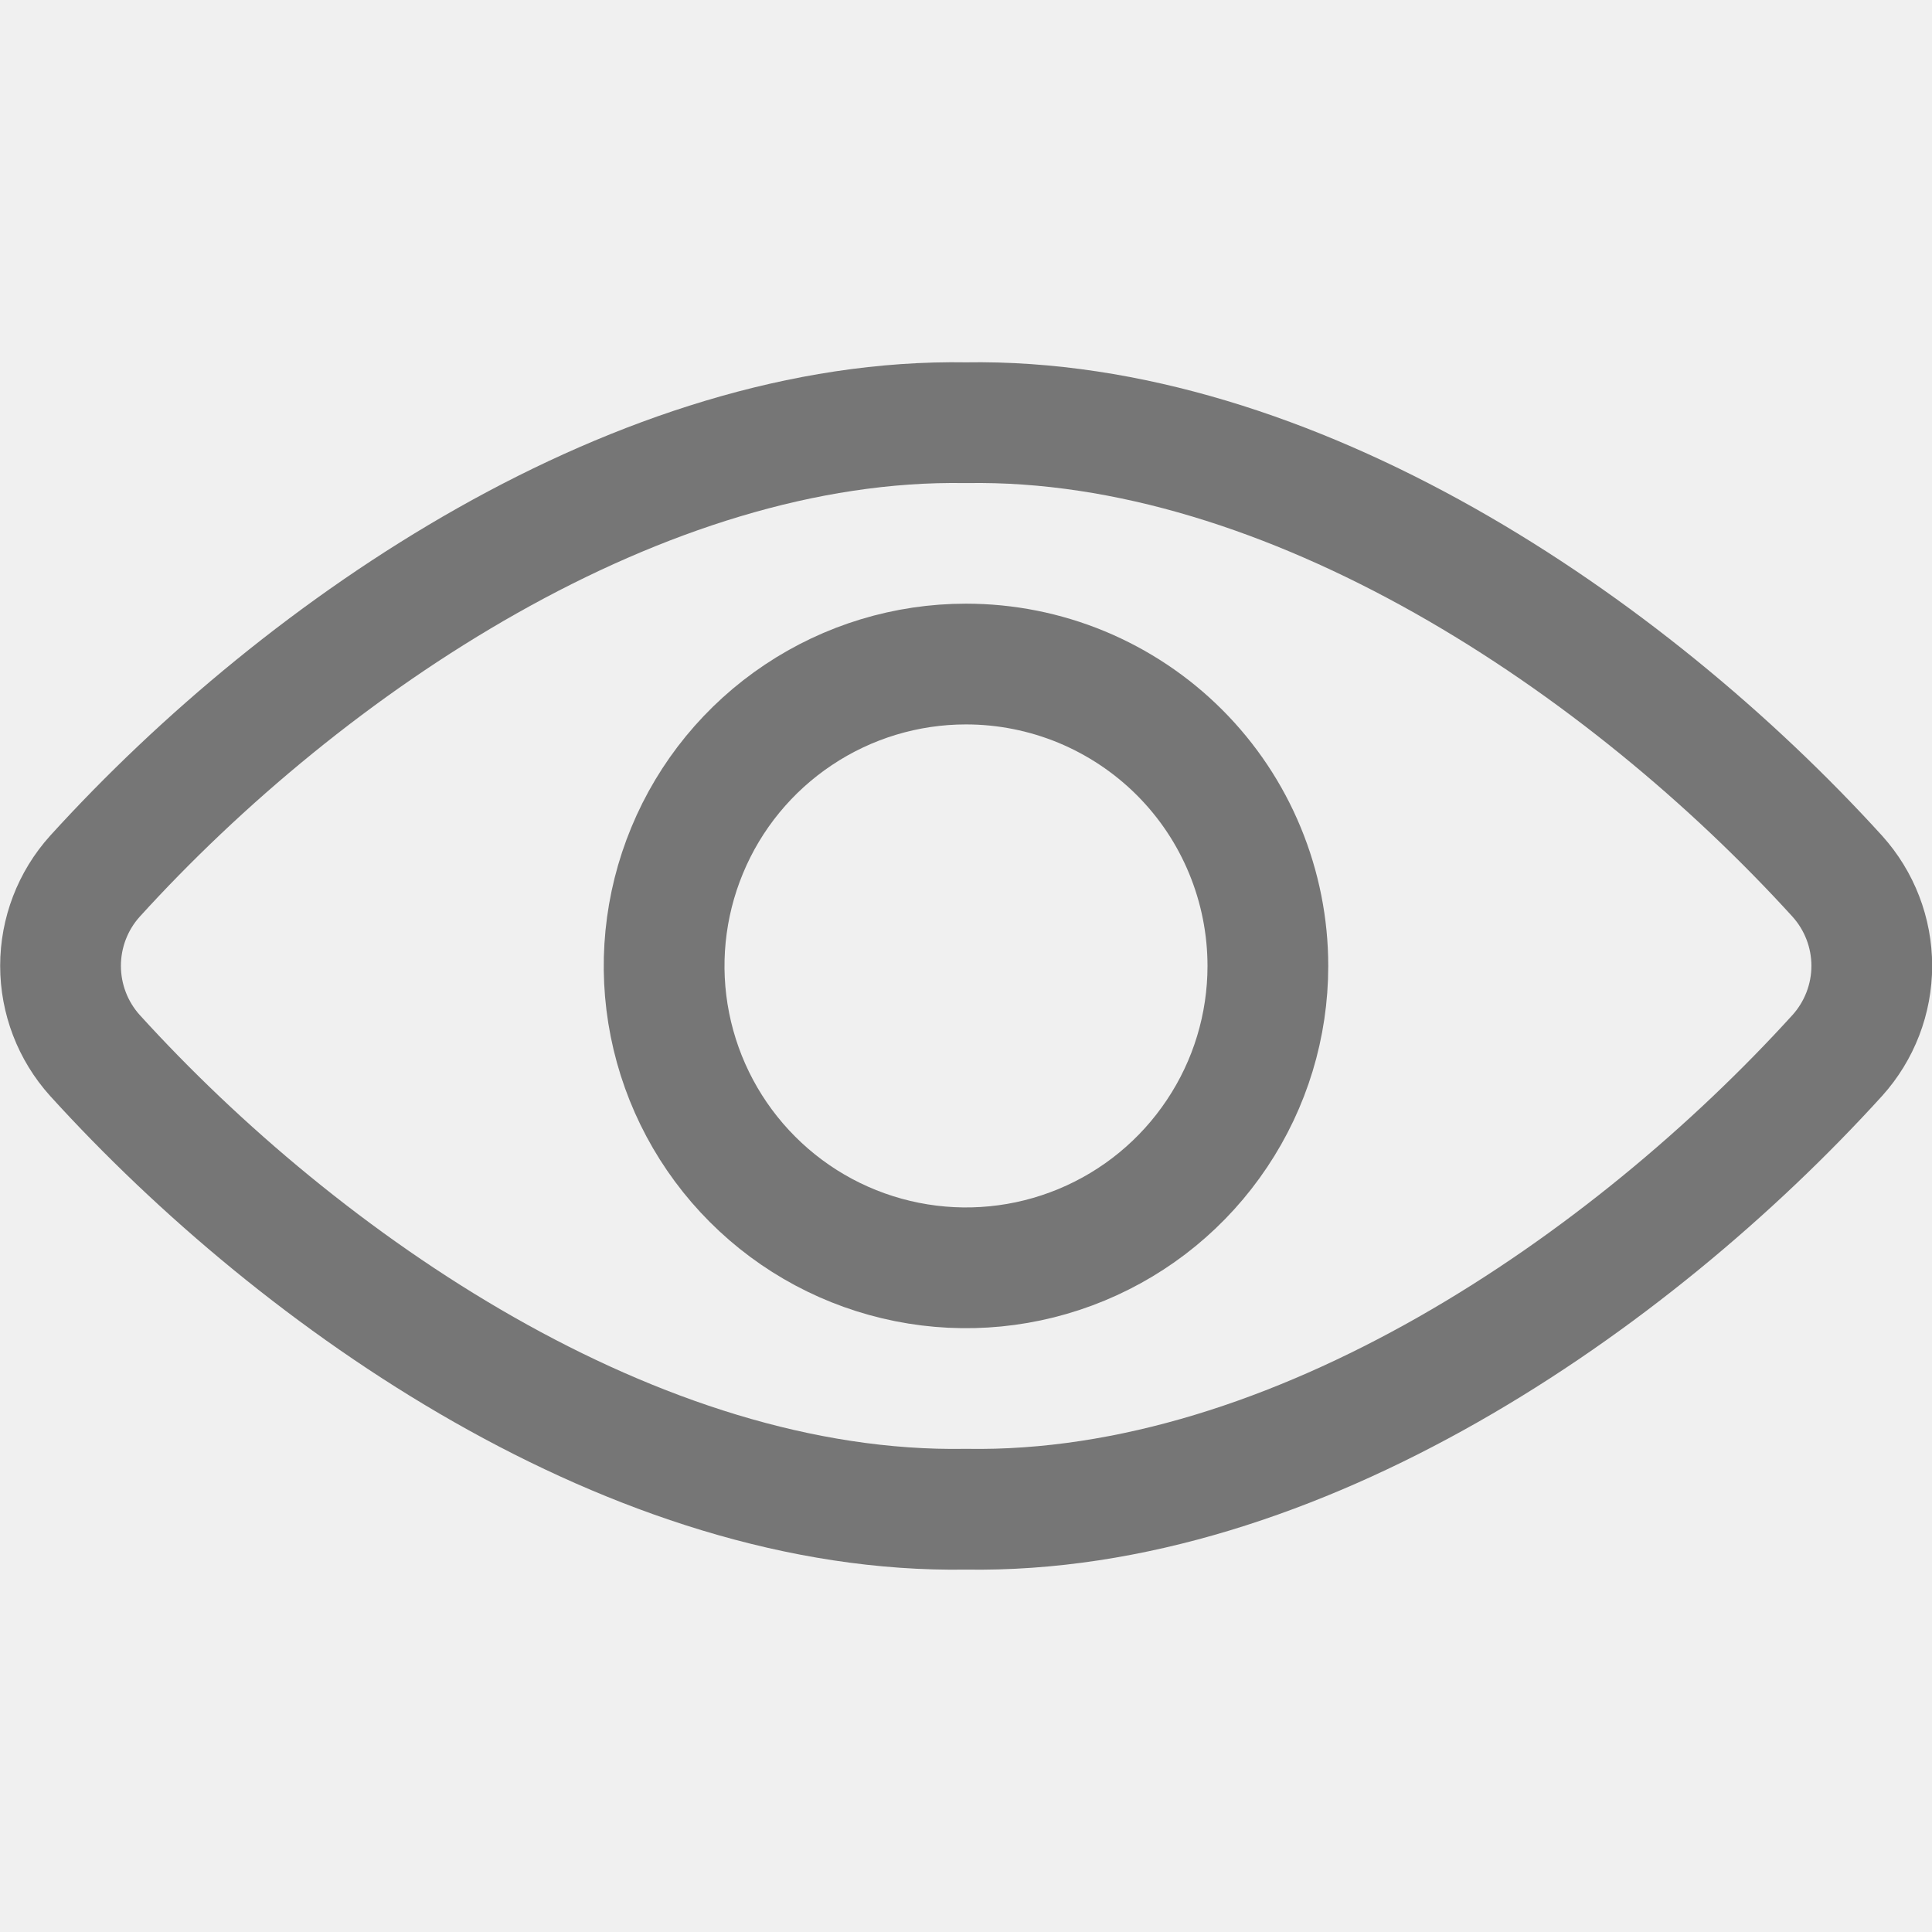
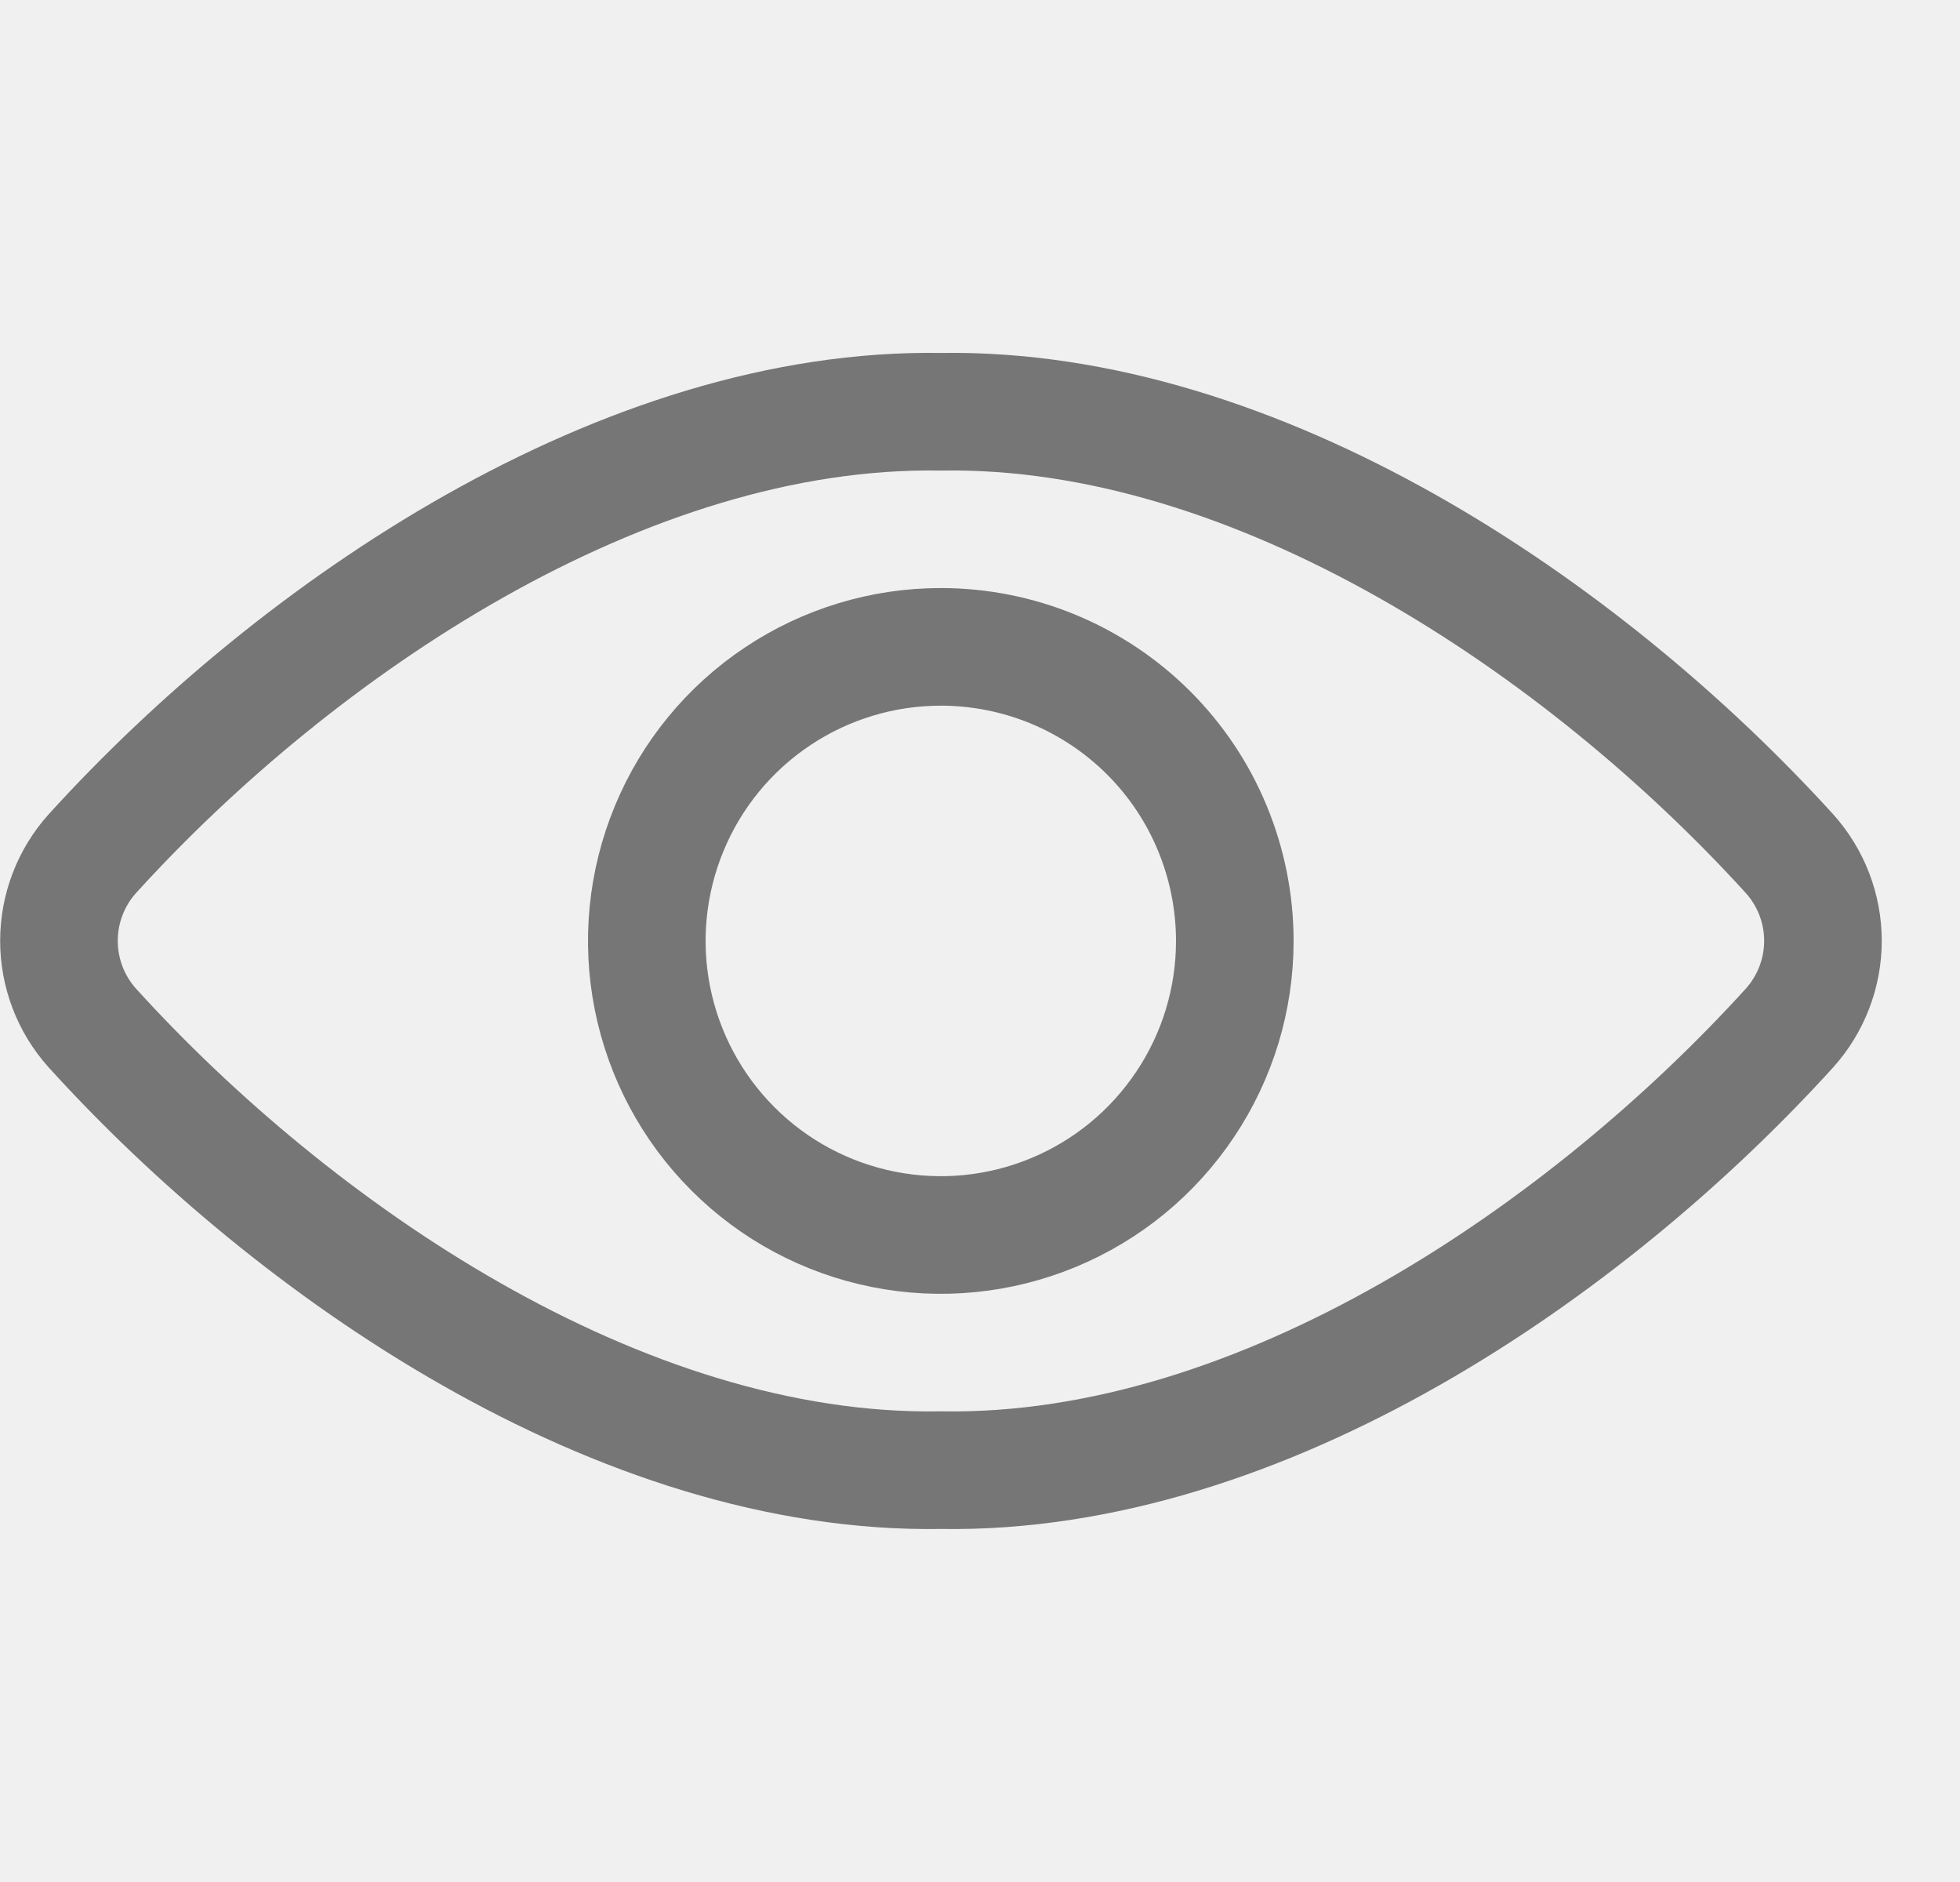
- <svg xmlns="http://www.w3.org/2000/svg" width="24" height="24" viewBox="0 0 24 24" fill="none">
-   <g clip-path="url(#clip0_1199_68)">
-     <path d="M12 5.251C7.969 5.183 3.8 8 1.179 10.885C0.904 11.19 0.752 11.587 0.752 11.998C0.752 12.409 0.904 12.806 1.179 13.111C3.743 15.935 7.9 18.817 12 18.748C16.1 18.817 20.258 15.935 22.824 13.111C23.099 12.806 23.252 12.409 23.252 11.998C23.252 11.587 23.099 11.19 22.824 10.885C20.2 8 16.031 5.183 12 5.251Z" stroke="#767676" stroke-width="1.5" stroke-linecap="round" stroke-linejoin="round" />
-     <path d="M15.75 12C15.75 12.742 15.53 13.467 15.117 14.083C14.705 14.7 14.12 15.18 13.434 15.464C12.749 15.748 11.995 15.822 11.268 15.677C10.54 15.532 9.872 15.175 9.348 14.65C8.824 14.126 8.467 13.458 8.322 12.73C8.177 12.003 8.252 11.249 8.536 10.564C8.819 9.879 9.3 9.293 9.917 8.881C10.533 8.469 11.258 8.249 12 8.249C12.493 8.249 12.98 8.346 13.435 8.534C13.89 8.723 14.304 8.999 14.652 9.347C15.001 9.696 15.277 10.109 15.465 10.565C15.653 11.02 15.75 11.507 15.75 12Z" stroke="#767676" stroke-width="1.5" stroke-linecap="round" stroke-linejoin="round" />
-   </g>
-   <defs>
-     <clipPath id="clip0_1199_68">
-       <rect width="24" height="24" fill="white" />
-     </clipPath>
-   </defs>
+ <svg xmlns="http://www.w3.org/2000/svg" width="25" height="24" viewBox="0 0 25 24" fill="none">
+   <path d="M12 5.251C7.969 5.183 3.8 8 1.179 10.885C0.904 11.19 0.752 11.587 0.752 11.998C0.752 12.409 0.904 12.806 1.179 13.111C3.743 15.935 7.9 18.817 12 18.748C16.1 18.817 20.258 15.935 22.824 13.111C23.099 12.806 23.252 12.409 23.252 11.998C23.252 11.587 23.099 11.19 22.824 10.885C20.2 8 16.031 5.183 12 5.251Z" stroke="#767676" stroke-width="1.5" stroke-linecap="round" stroke-linejoin="round" />
+   <path d="M15.75 12C15.75 12.742 15.53 13.467 15.117 14.083C14.705 14.7 14.12 15.18 13.434 15.464C12.749 15.748 11.995 15.822 11.268 15.677C10.54 15.532 9.872 15.175 9.348 14.65C8.824 14.126 8.467 13.458 8.322 12.73C8.177 12.003 8.252 11.249 8.536 10.564C8.819 9.879 9.3 9.293 9.917 8.881C10.533 8.469 11.258 8.249 12 8.249C12.493 8.249 12.98 8.346 13.435 8.534C13.89 8.723 14.304 8.999 14.652 9.347C15.001 9.696 15.277 10.109 15.465 10.565C15.653 11.02 15.75 11.507 15.75 12Z" stroke="#767676" stroke-width="1.5" stroke-linecap="round" stroke-linejoin="round" />
</svg>
